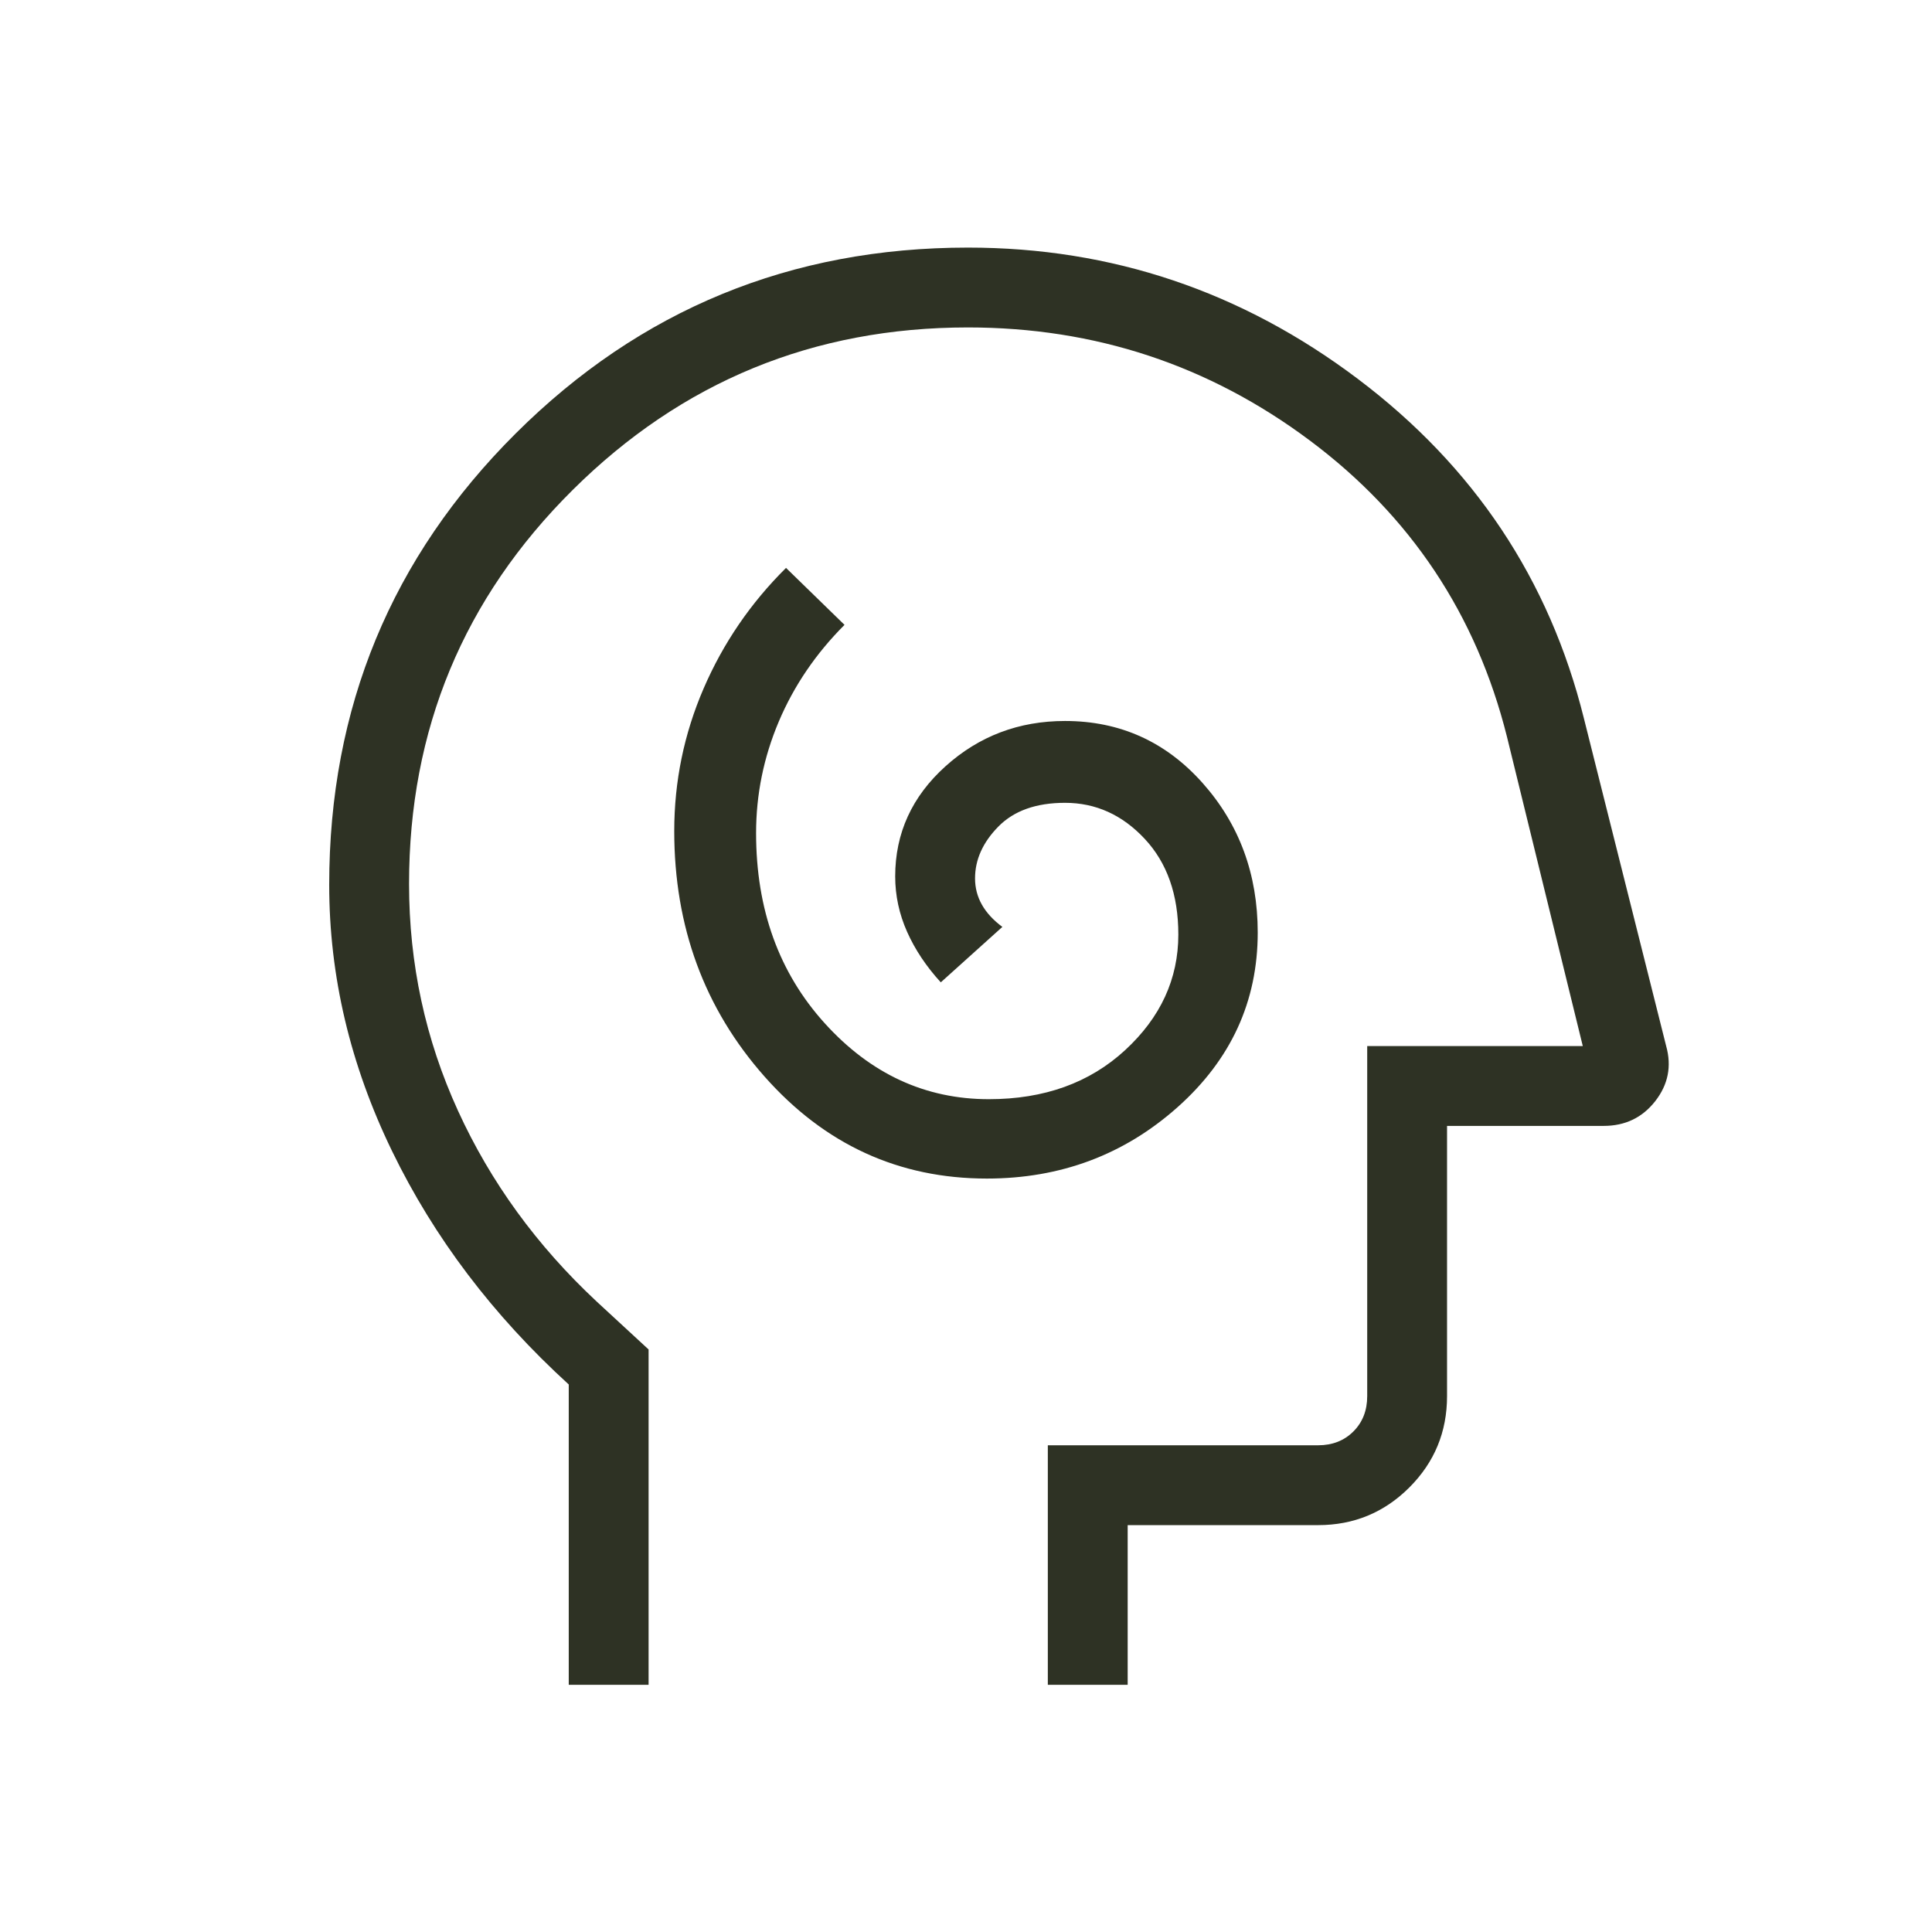
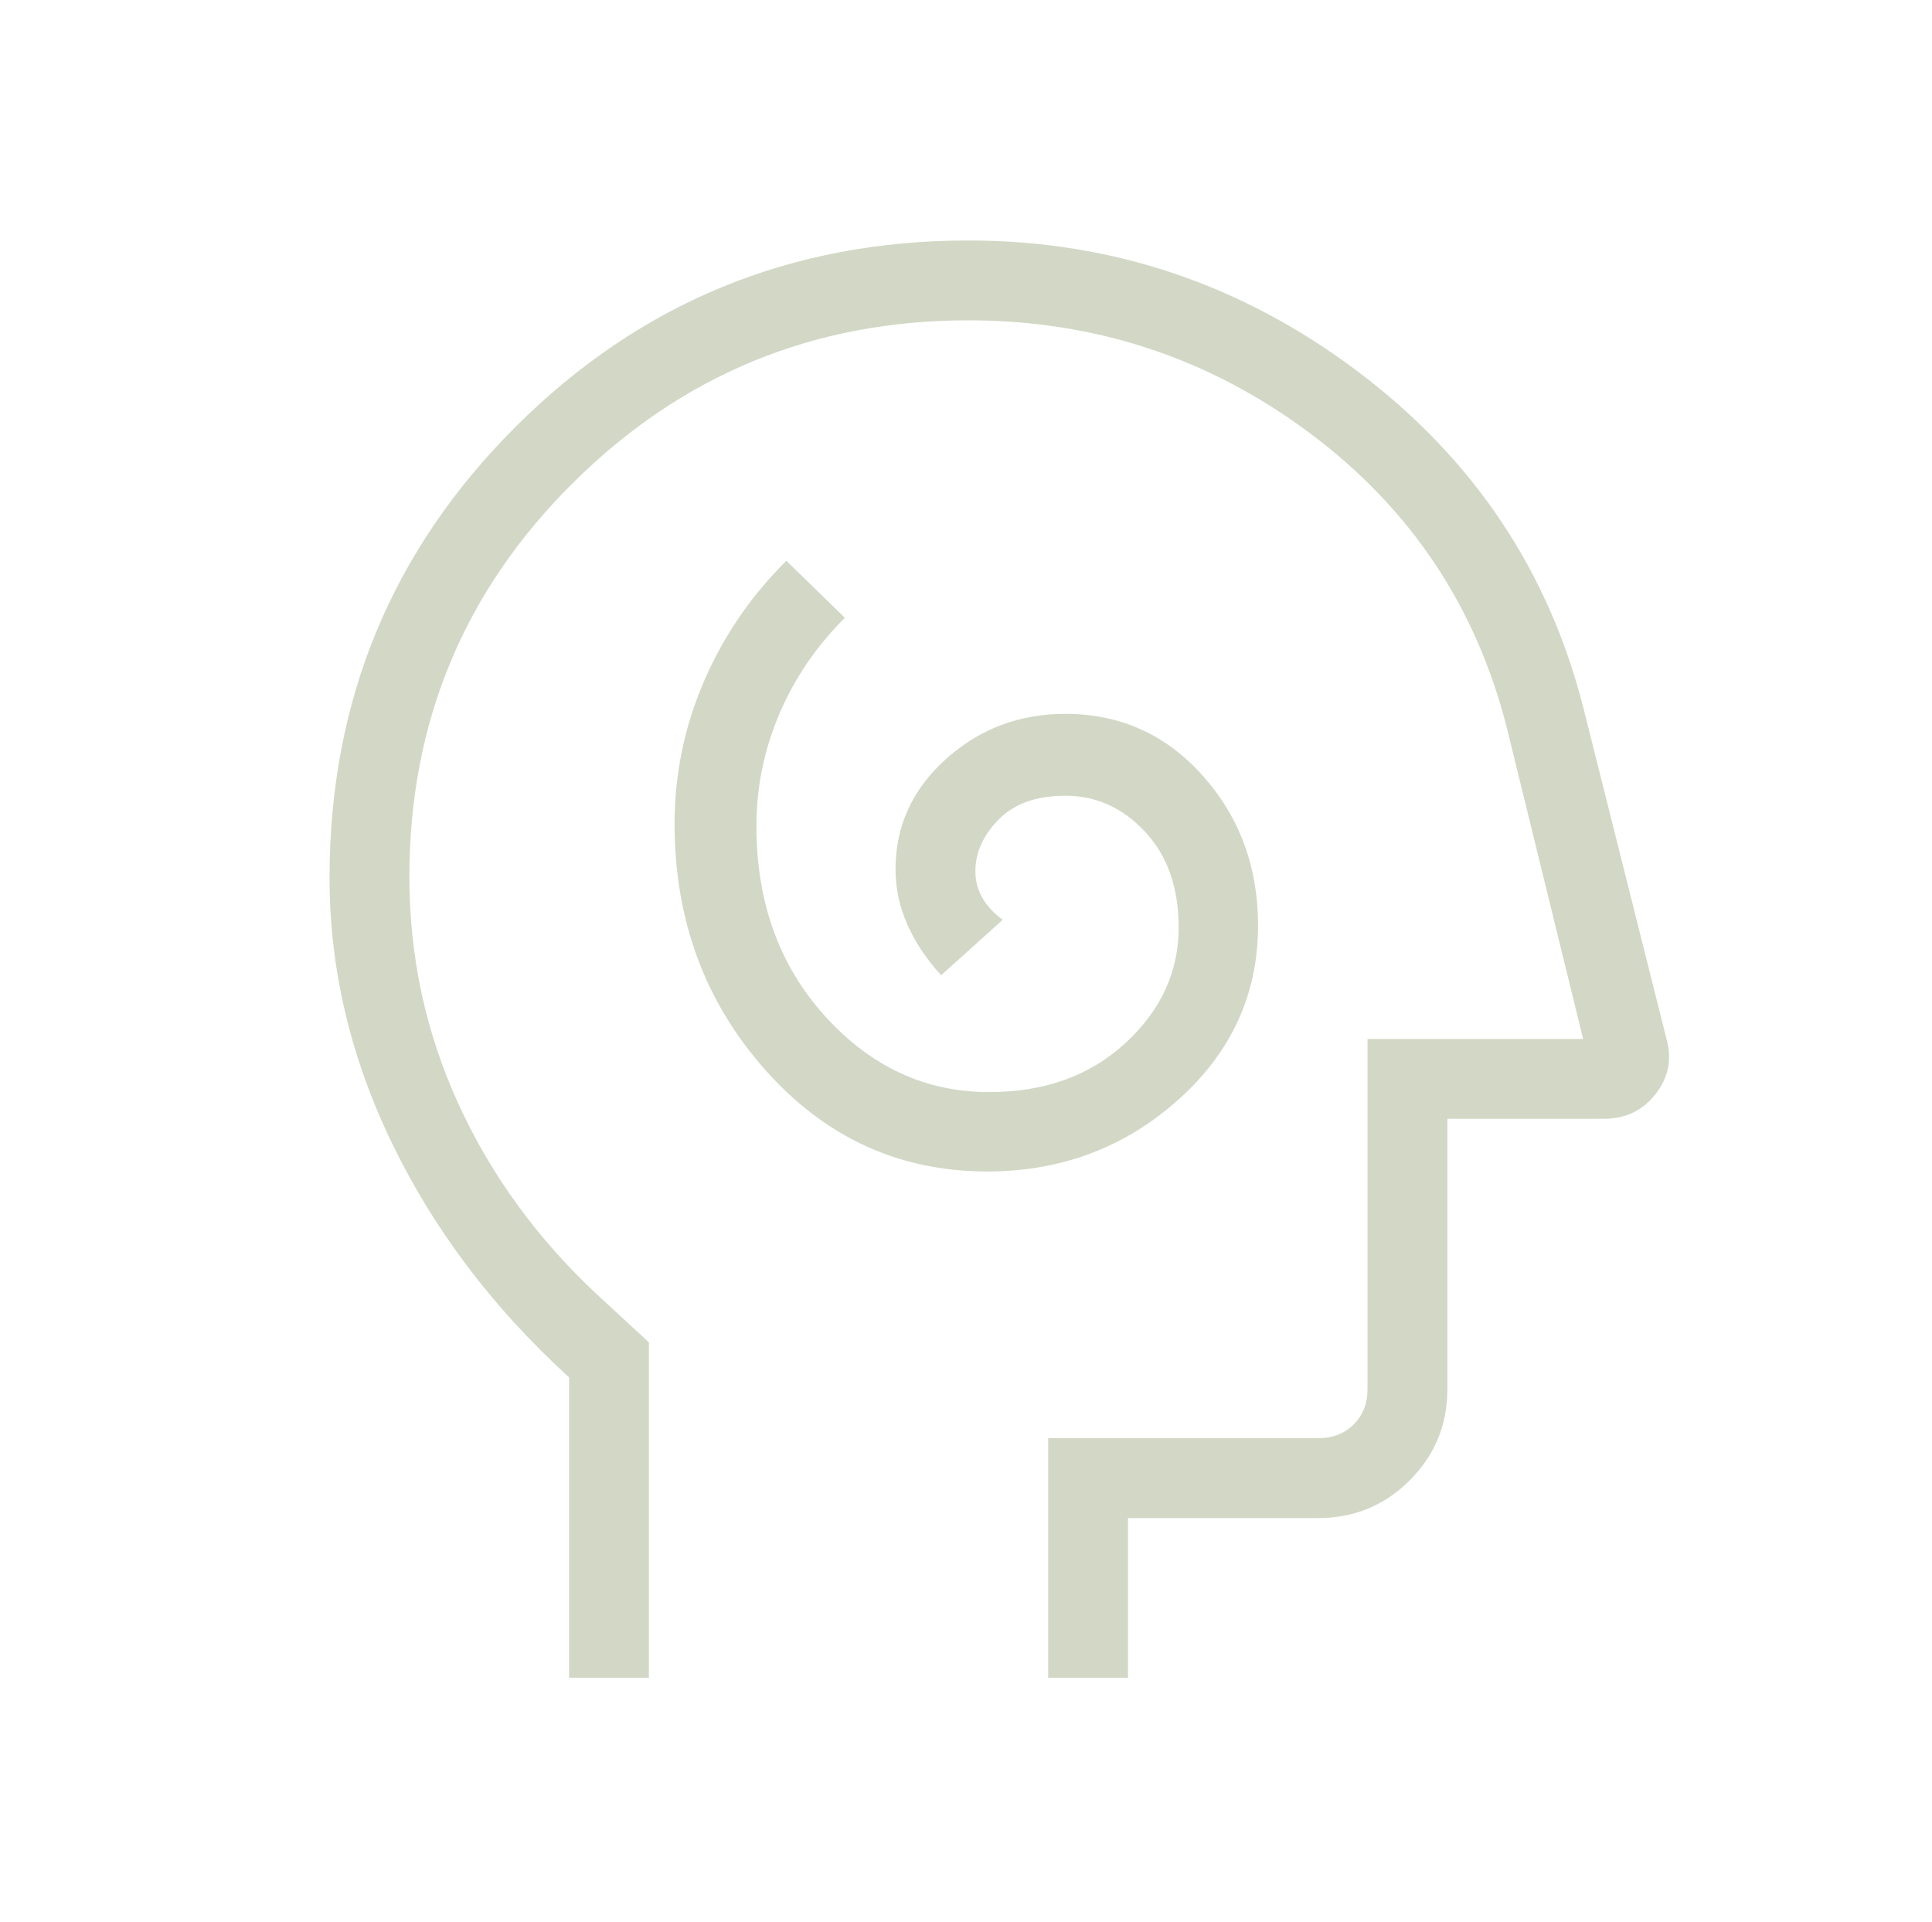
- <svg xmlns="http://www.w3.org/2000/svg" width="182" height="182" viewBox="0 0 182 182" fill="none">
+ <svg xmlns="http://www.w3.org/2000/svg" width="182" height="181" viewBox="0 0 182 181" fill="none">
  <g id="cognition">
-     <mask id="mask0_506_4277" style="mask-type:alpha" maskUnits="userSpaceOnUse" x="0" y="0" width="182" height="182">
-       <rect id="Bounding box" x="0.925" y="0.759" width="180.521" height="180.521" fill="#D9D9D9" />
+     <mask id="mask0_1391_1501" style="mask-type:alpha" maskUnits="userSpaceOnUse" x="0" y="0" width="182" height="181">
+       <rect id="Bounding box" x="0.957" y="0.088" width="180.521" height="180.521" fill="#D9D9D9" />
    </mask>
-     <g mask="url(#mask0_506_4277)">
-       <path id="cognition_2" d="M92.965 111.024C99.909 111.024 105.897 108.782 110.931 104.299C115.964 99.815 118.481 94.332 118.481 87.851C118.481 82.345 116.747 77.647 113.281 73.755C109.815 69.864 105.497 67.919 100.329 67.919C95.979 67.919 92.225 69.341 89.067 72.187C85.909 75.032 84.33 78.489 84.33 82.558C84.33 84.361 84.704 86.101 85.451 87.78C86.198 89.457 87.256 91.043 88.625 92.539L94.426 87.317C93.567 86.68 92.924 85.981 92.495 85.219C92.066 84.458 91.852 83.633 91.852 82.746C91.852 80.981 92.585 79.353 94.05 77.864C95.516 76.374 97.608 75.628 100.329 75.628C103.221 75.628 105.723 76.759 107.835 79.021C109.947 81.282 111.002 84.288 111.002 88.039C111.002 92.215 109.332 95.844 105.991 98.925C102.65 102.006 98.371 103.547 93.153 103.547C87.165 103.547 82.013 101.165 77.698 96.401C73.383 91.638 71.225 85.664 71.225 78.479C71.225 74.844 71.939 71.34 73.365 67.969C74.793 64.6 76.857 61.565 79.556 58.864L74.046 53.498C70.709 56.806 68.12 60.596 66.278 64.867C64.436 69.139 63.516 73.614 63.516 78.291C63.516 87.297 66.351 95.004 72.021 101.413C77.691 107.82 84.672 111.024 92.965 111.024ZM53.578 158.715V130.422C46.432 123.903 40.885 116.577 36.936 108.442C32.987 100.308 31.012 91.945 31.012 83.353C31.012 66.67 36.87 52.495 48.587 40.827C60.303 29.159 74.503 23.324 91.186 23.324C104.735 23.324 116.98 27.449 127.92 35.699C138.861 43.949 145.955 54.603 149.205 67.659L156.958 98.541C157.488 100.441 157.146 102.169 155.931 103.728C154.716 105.285 153.096 106.063 151.07 106.063H136.316V131.52C136.316 134.886 135.133 137.753 132.766 140.121C130.398 142.488 127.531 143.672 124.165 143.672H106.23V158.715H98.708V136.15H124.165C125.515 136.15 126.625 135.716 127.493 134.849C128.361 133.98 128.795 132.871 128.795 131.52V98.541H149.103L141.958 69.395C139.074 57.89 132.883 48.59 123.385 41.493C113.886 34.395 103.153 30.846 91.186 30.846C76.644 30.846 64.233 35.947 53.954 46.149C43.674 56.352 38.534 68.725 38.534 83.267C38.534 90.788 40.07 97.91 43.141 104.63C46.212 111.352 50.569 117.346 56.21 122.611L61.099 127.124V158.715H53.578Z" fill="#2E3224" />
+     <g mask="url(#mask0_1391_1501)">
+       <path id="cognition_2" d="M92.996 110.353C99.94 110.353 105.929 108.111 110.962 103.628C115.995 99.144 118.512 93.661 118.512 87.18C118.512 81.674 116.779 76.976 113.313 73.085C109.846 69.193 105.529 67.248 100.36 67.248C96.01 67.248 92.256 68.671 89.098 71.516C85.94 74.361 84.361 77.818 84.361 81.887C84.361 83.689 84.735 85.43 85.482 87.109C86.229 88.786 87.287 90.373 88.656 91.868L94.457 86.646C93.599 86.009 92.955 85.31 92.526 84.548C92.097 83.787 91.883 82.962 91.883 82.075C91.883 80.31 92.616 78.683 94.081 77.193C95.547 75.703 97.64 74.957 100.36 74.957C103.252 74.957 105.754 76.088 107.867 78.35C109.978 80.611 111.033 83.617 111.033 87.368C111.033 91.544 109.363 95.173 106.022 98.254C102.681 101.335 98.402 102.876 93.184 102.876C87.196 102.876 82.044 100.494 77.729 95.731C73.414 90.967 71.257 84.993 71.257 77.808C71.257 74.173 71.97 70.669 73.397 67.298C74.825 63.929 76.888 60.894 79.587 58.193L74.077 52.827C70.74 56.135 68.151 59.925 66.309 64.196C64.468 68.468 63.547 72.943 63.547 77.62C63.547 86.626 66.382 94.333 72.052 100.742C77.722 107.149 84.704 110.353 92.996 110.353ZM53.609 158.044V129.751C46.463 123.232 40.916 115.906 36.967 107.771C33.018 99.638 31.044 91.275 31.044 82.682C31.044 65.999 36.902 51.824 48.618 40.156C60.334 28.488 74.534 22.653 91.218 22.653C104.767 22.653 117.011 26.778 127.952 35.028C138.892 43.279 145.987 53.932 149.236 66.988L156.989 97.871C157.52 99.77 157.177 101.498 155.963 103.057C154.748 104.614 153.127 105.392 151.102 105.392H136.348V130.849C136.348 134.215 135.164 137.082 132.798 139.451C130.429 141.817 127.562 143.001 124.196 143.001H106.261V158.044H98.739V135.479H124.196C125.547 135.479 126.656 135.045 127.525 134.178C128.392 133.309 128.826 132.2 128.826 130.849V97.871H149.135L141.989 68.724C139.106 57.219 132.915 47.919 123.416 40.822C113.917 33.724 103.185 30.175 91.218 30.175C76.675 30.175 64.265 35.276 53.985 45.478C43.705 55.681 38.565 68.054 38.565 82.596C38.565 90.118 40.101 97.239 43.172 103.959C46.244 110.681 50.6 116.675 56.242 121.94L61.131 126.453V158.044H53.609Z" fill="#D2D8C5" />
    </g>
  </g>
</svg>
